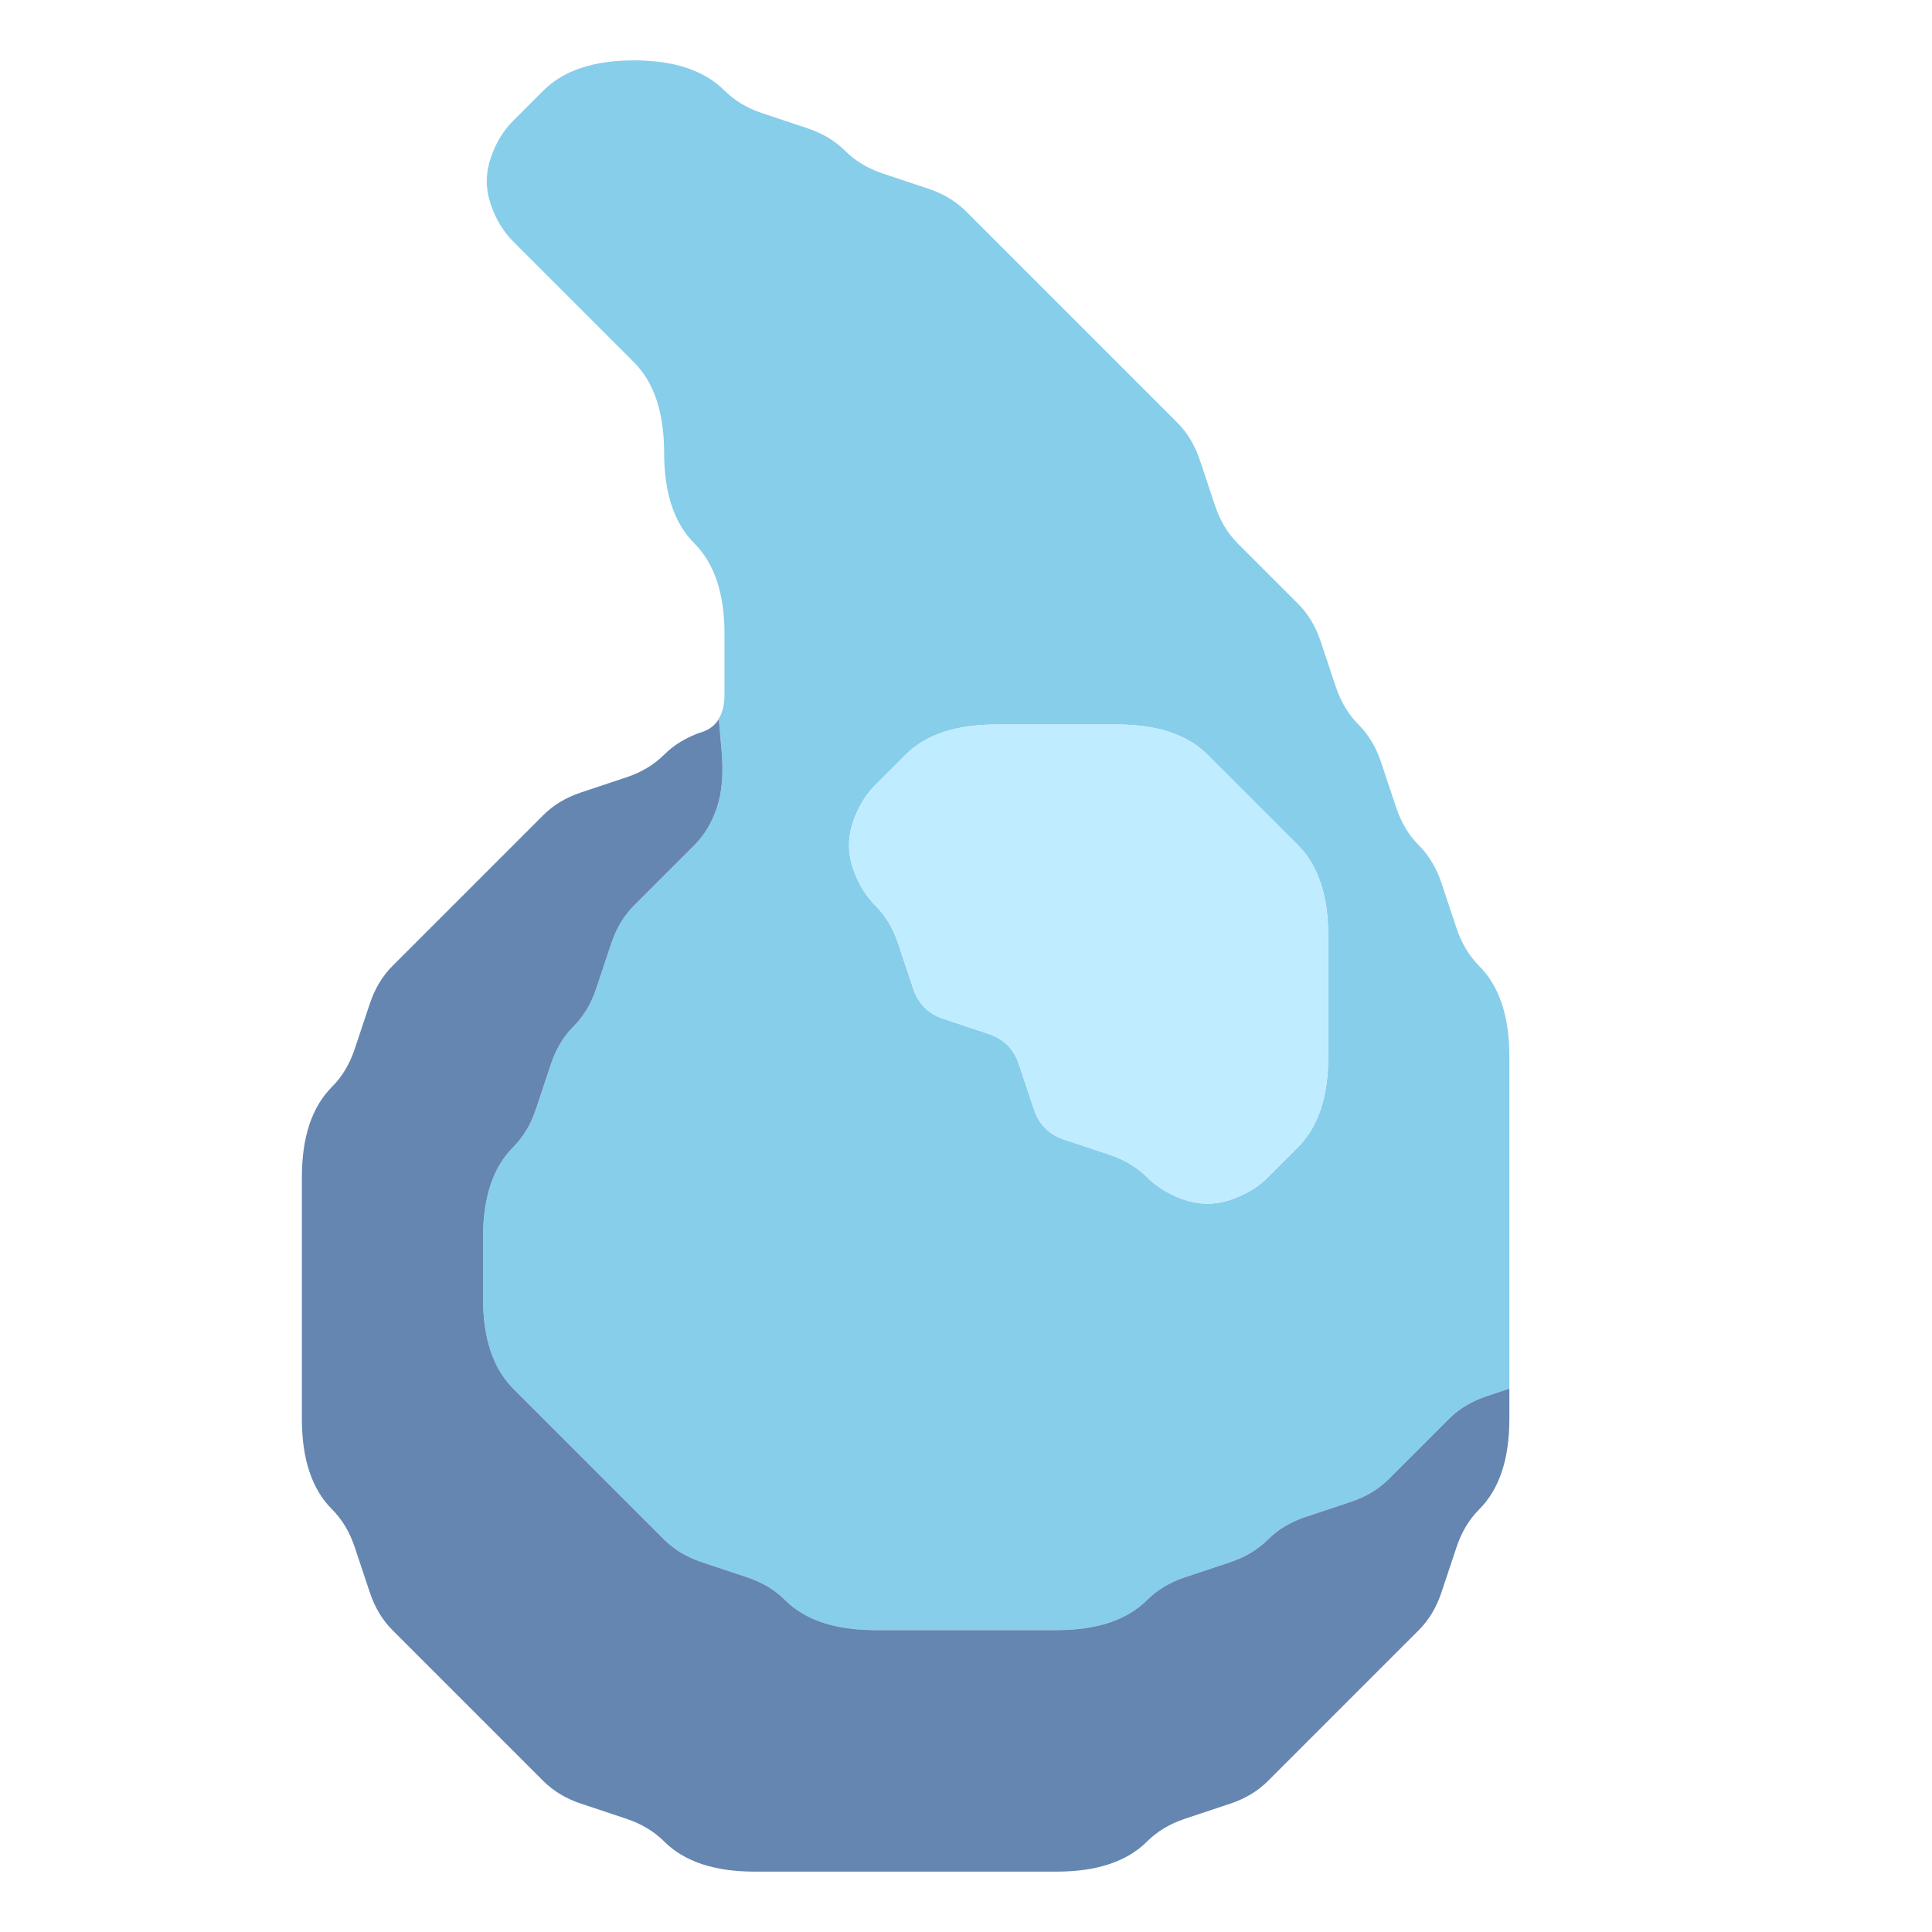
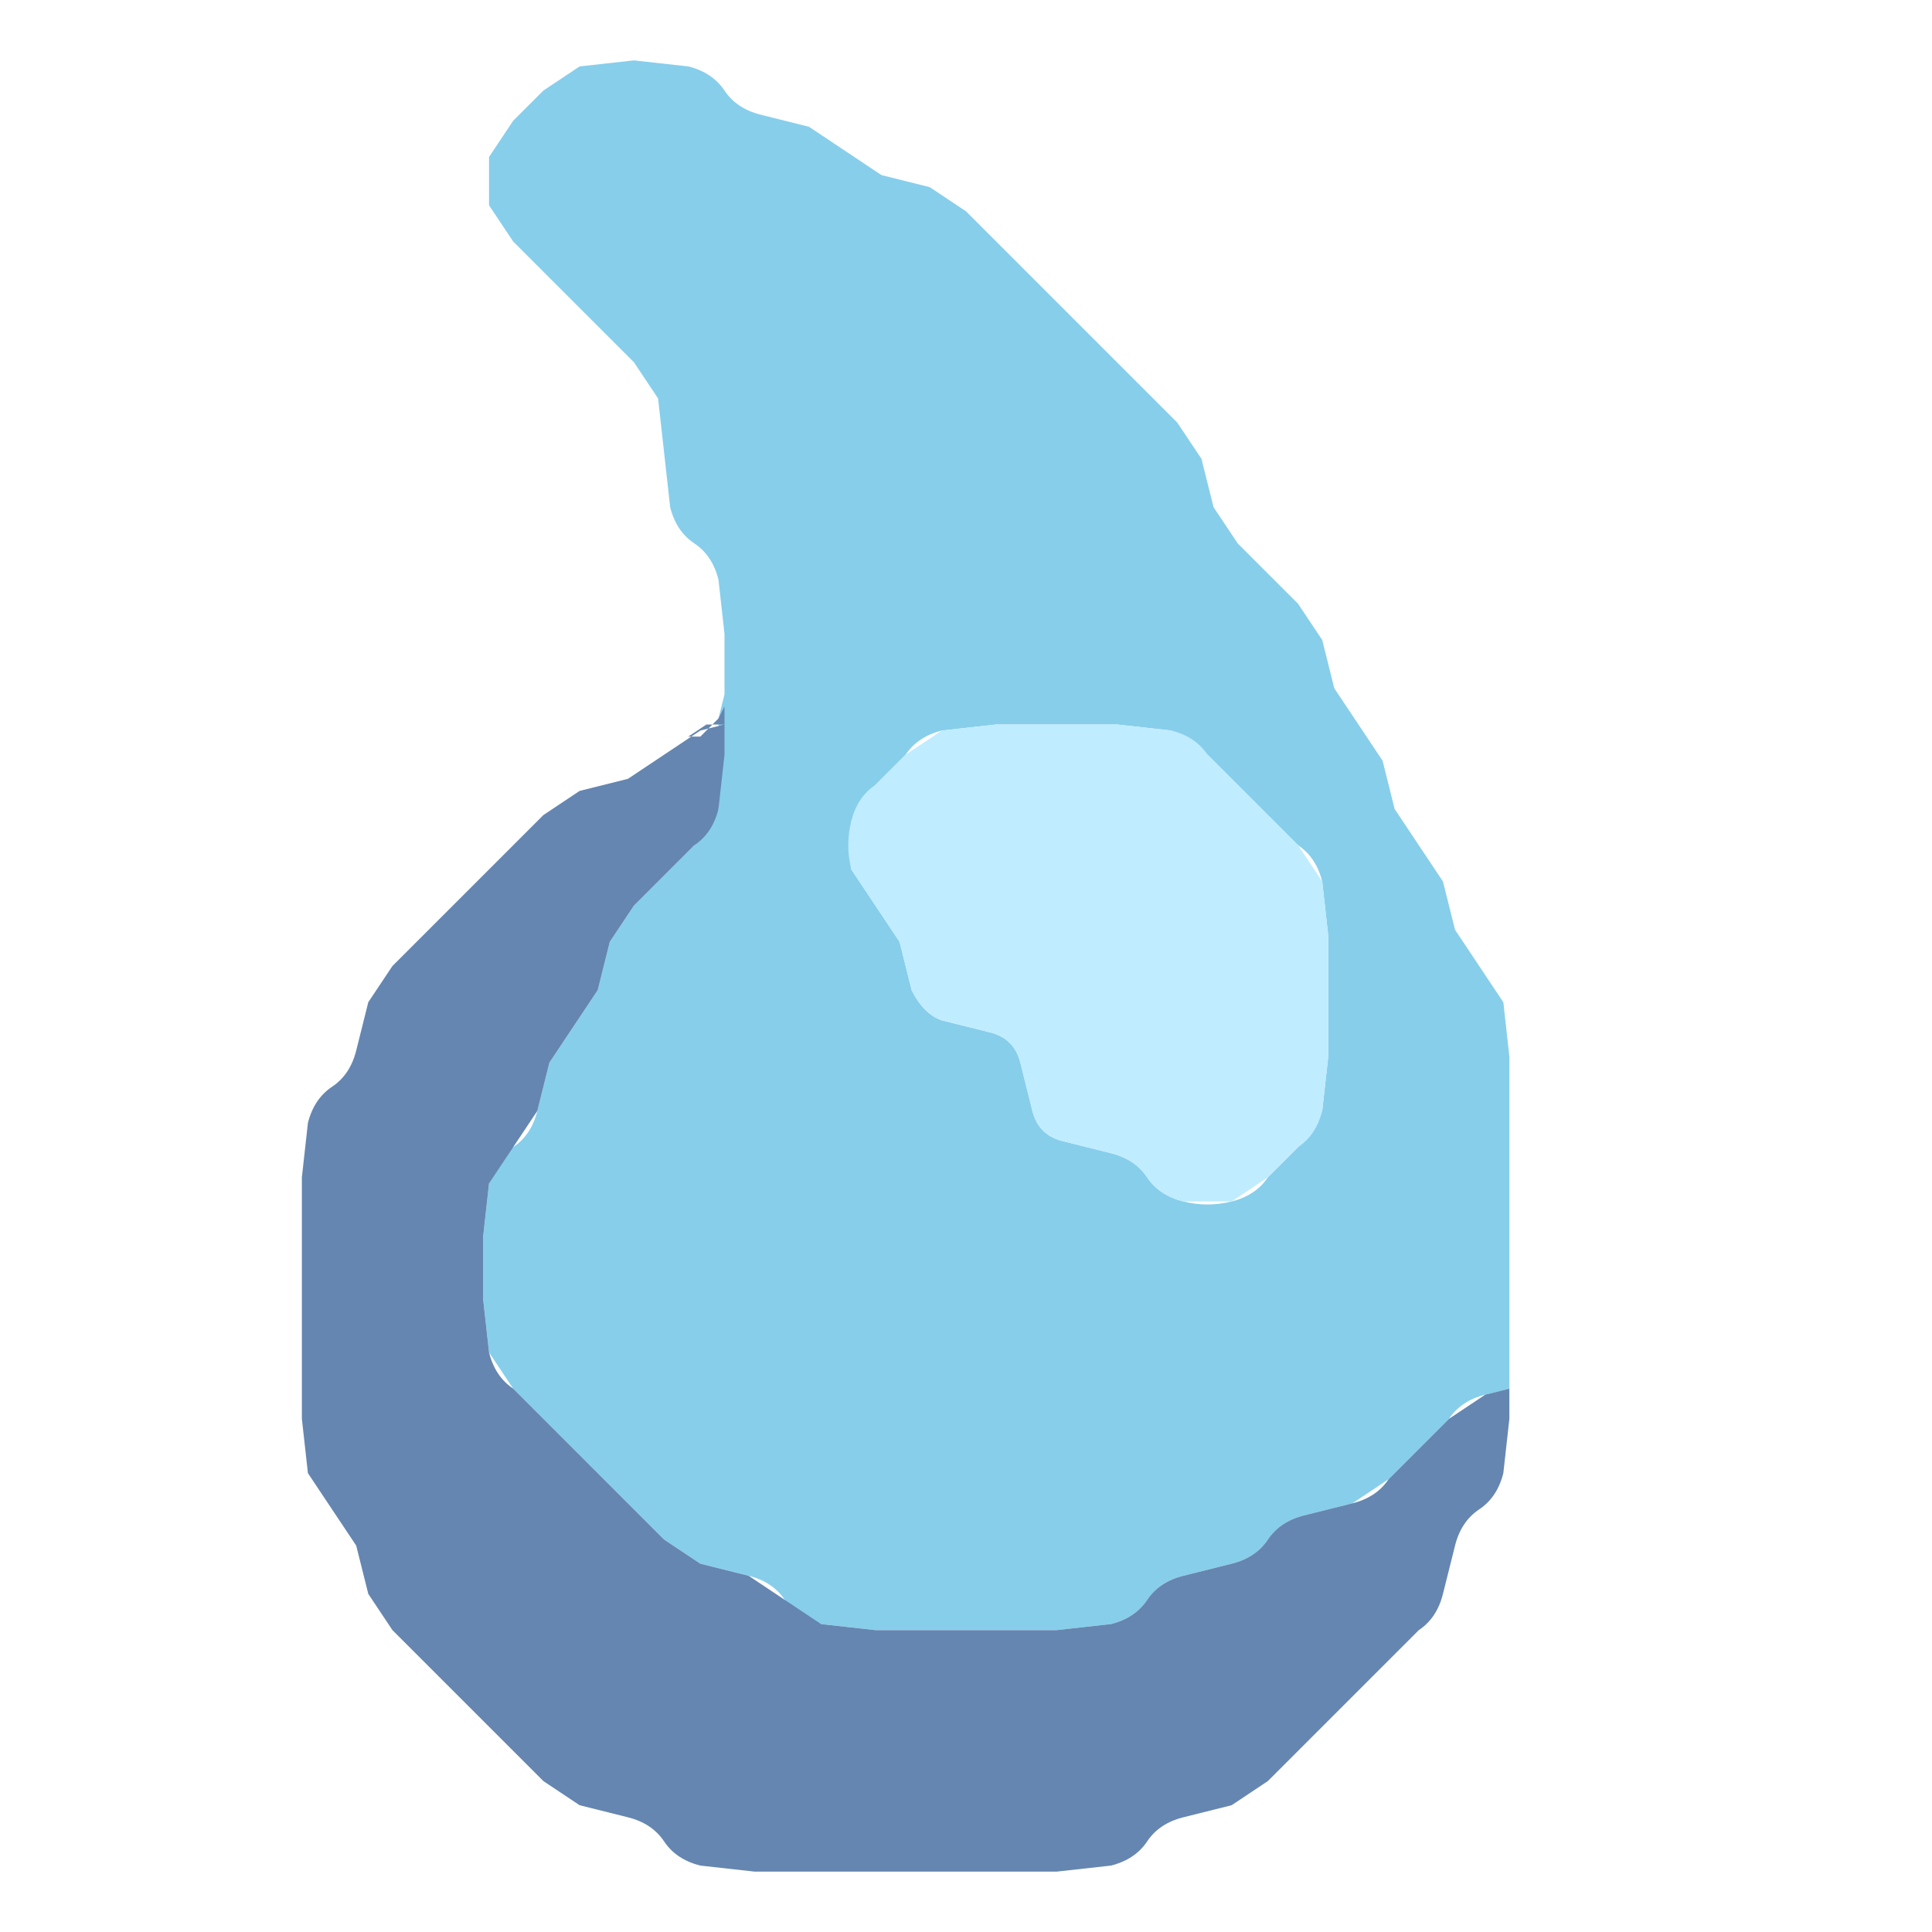
<svg xmlns="http://www.w3.org/2000/svg" viewBox="0 0 32 32">
-   <path d="M0 .5V0h32v32H0V.5M17.5 31q.5 0 .875-.125T19 30.5t.625-.375l.75-.25q.375-.125.625-.375l.5-.5.5-.5.5-.5.5-.5.5-.5q.25-.25.375-.625l.25-.75q.125-.375.375-.625t.375-.625Q25 24 25 23.5v-1-1-1-1-1-1q0-.5-.125-.875T24.5 16t-.375-.625l-.25-.75Q23.75 14.25 23.5 14t-.375-.625l-.25-.75Q22.75 12.25 22.5 12t-.375-.625l-.25-.75Q21.75 10.25 21.5 10l-.5-.5-.5-.5q-.25-.25-.375-.625l-.25-.75Q19.75 7.25 19.5 7l-.5-.5-.5-.5-.5-.5-.5-.5-.5-.5-.5-.5-.5-.5q-.25-.25-.625-.375l-.75-.25Q14.25 2.75 14 2.5t-.625-.375l-.75-.25Q12.25 1.75 12 1.5t-.625-.375Q11 1 10.5 1t-.875.125Q9.25 1.25 9 1.5l-.5.5q-.25.25-.375.625t0 .75Q8.25 3.75 8.5 4l.5.5.5.5.5.5.5.5q.25.25.375.625T11 7.5t.125.875q.125.375.375.625t.375.625Q12 10 12 10.5v1q0 .5-.375.625T11 12.5t-.625.375l-.75.25Q9.25 13.25 9 13.5l-.5.5-.5.5-.5.5-.5.5-.5.5q-.25.25-.375.625l-.25.75Q5.75 17.75 5.5 18t-.375.625Q5 19 5 19.5v4q0 .5.125.875T5.5 25t.375.625l.25.75q.125.375.375.625l.5.5.5.5.5.5.5.5.5.5q.25.25.625.375l.75.25q.375.125.625.375t.625.375Q12 31 12.5 31h5" fill="none" />
-   <path d="M9 1.5q.25-.25.625-.375T10.5 1q.5 0 .875.125T12 1.5t.625.375l.75.25q.375.125.625.375t.625.375l.75.25q.375.125.625.375l.5.5.5.5.5.5.5.5.5.5.5.5.5.5q.25.25.375.625l.25.75q.125.375.375.625l.5.5.5.5q.25.25.375.625l.25.75q.125.375.375.625t.375.625l.25.75q.125.375.375.625t.375.625l.25.75q.125.375.375.625t.375.625Q25 17 25 17.5V23l-.375.125q-.375.125-.625.375l-.5.5-.5.5q-.25.25-.625.375l-.75.25q-.375.125-.625.375t-.625.375l-.75.25q-.375.125-.625.375t-.625.375Q18 27 17.5 27h-3q-.5 0-.875-.125T13 26.5t-.625-.375l-.75-.25Q11.25 25.75 11 25.5l-.5-.5-.5-.5-.5-.5-.5-.5-.5-.5q-.25-.25-.375-.625T8 21.5v-1q0-.5.125-.875T8.5 19t.375-.625l.25-.75Q9.25 17.25 9.5 17t.375-.625l.25-.75q.125-.375.375-.625l.5-.5.5-.5q.25-.25.375-.625t.078-.922l-.047-.547-.047.078-.047.078.094-.156Q12 11.75 12 11.5v-.25.75-.5-1q0-.5-.125-.875T11.5 9t-.375-.625Q11 8 11 7.5t-.125-.875Q10.75 6.25 10.5 6l-.5-.5-.5-.5-.5-.5-.5-.5q-.25-.25-.375-.625t0-.75Q8.25 2.25 8.5 2l.5-.5m10.625 18.375q.375.125.75 0T21 19.5l.5-.5q.25-.25.375-.625T22 17.5v-1-1q0-.5-.125-.875T21.5 14l-.5-.5-.5-.5-.5-.5q-.25-.25-.625-.375T18.5 12h-2q-.5 0-.875.125T15 12.5l-.5.5q-.25.25-.375.625t0 .75q.125.375.375.625t.375.625l.25.75q.125.375.5.5l.75.25q.375.125.5.5l.25.75q.125.375.5.5l.75.25q.375.125.625.375t.625.375M25 23.125v-.875 1-.125" fill="#87ceeb" />
-   <path d="M11 12.5q.25-.25.625-.375L12 12l-.281.094-.281.094.188-.062q.188-.062.281-.219L12 11.75l-.047.078-.047.078.047.547Q12 13 11.875 13.375T11.5 14l-.5.5-.5.5q-.25.25-.375.625l-.25.75Q9.75 16.75 9.5 17t-.375.625l-.25.75Q8.75 18.75 8.5 19t-.375.625Q8 20 8 20.5v1q0 .5.125.875T8.5 23l.5.5.5.5.5.5.5.5.5.5q.25.25.625.375l.75.25q.375.125.625.375t.625.375Q14 27 14.5 27h3q.5 0 .875-.125T19 26.5t.625-.375l.75-.25q.375-.125.625-.375t.625-.375l.75-.25q.375-.125.625-.375l.5-.5.5-.5q.25-.25.625-.375L25 23v.5q0 .5-.125.875T24.5 25t-.375.625l-.25.75q-.125.375-.375.625l-.5.5-.5.5-.5.5-.5.5-.5.5q-.25.25-.625.375l-.75.25q-.375.125-.625.375t-.625.375Q18 31 17.5 31h-5q-.5 0-.875-.125T11 30.5t-.625-.375l-.75-.25Q9.25 29.75 9 29.5l-.5-.5-.5-.5-.5-.5-.5-.5-.5-.5q-.25-.25-.375-.625l-.25-.75Q5.75 25.25 5.5 25t-.375-.625Q5 24 5 23.5v-1-1-1-1q0-.5.125-.875T5.5 18t.375-.625l.25-.75Q6.25 16.25 6.5 16l.5-.5.5-.5.5-.5.5-.5.5-.5q.25-.25.625-.375l.75-.25q.375-.125.625-.375m14 10.875v-.625 1-.375" fill="#6586b0" />
-   <path d="M15 12.5q.25-.25.625-.375T16.5 12h2q.5 0 .875.125T20 12.5l.5.5.5.5.5.5q.25.25.375.625T22 15.5v2q0 .5-.125.875T21.5 19l-.5.5q-.25.25-.625.375t-.75 0Q19.25 19.75 19 19.5t-.625-.375l-.75-.25q-.375-.125-.5-.5l-.25-.75q-.125-.375-.5-.5l-.75-.25q-.375-.125-.5-.5l-.25-.75Q14.75 15.25 14.5 15t-.375-.625q-.125-.375 0-.75T14.5 13l.5-.5" fill="#c0ecff" />
+   <path d="M0 .5V0h32v32H0V.5M17.5 31l.9-.1q.4-.1.6-.4t.6-.4l.8-.2q.4-.1.6-.4l.5-.5.5-.5.5-.5.5-.5.5-.5.4-.6.2-.8q.1-.4.4-.6t.4-.6l.1-.9v-6l-.1-.9q-.1-.4-.4-.6t-.4-.6l-.2-.8-.4-.6-.4-.6-.2-.8-.4-.6-.4-.6-.2-.8-.4-.6-.5-.5-.5-.5-.4-.6-.2-.8-.4-.6-.5-.5-.5-.5-.5-.5-.5-.5-.5-.5-.5-.5-.5-.5-.6-.4-.8-.2-.6-.4-.6-.4-.8-.2-.6-.4-.6-.4-.9-.1-.9.1-.6.4-.5.5-.4.6v.8l.4.6.5.5.5.5.5.5.5.5.4.6.1.9.1.9.4.6.4.6.1.9v1q0 .5-.4.6t-.6.4-.6.4l-.8.2-.6.4-.5.5-.5.5-.5.5-.5.5-.5.5-.4.6-.2.8-.4.6-.4.6-.1.9v4l.1.9q.1.4.4.6t.4.6l.2.8.4.6.5.5.5.5.5.5.5.5.5.5.6.4.8.2.6.4.6.4.9.1h5" fill="none" />
+   <path d="m9 1.5.6-.4.9-.1.9.1q.4.1.6.4t.6.4l.8.2.6.4.6.4.8.2.6.4.5.5.5.5.5.5.5.5.5.5.5.5.5.5.4.6.2.8.4.6.5.5.5.5.4.6.2.8.4.6.4.6.2.8.4.6.4.6.2.8.4.6.4.6.1.9V23l-.4.1q-.4.1-.6.4l-.5.5-.5.5-.6.4-.8.2q-.4.1-.6.4t-.6.4l-.8.2q-.4.1-.6.4t-.6.4l-.9.1h-3l-.9-.1q-.4-.1-.6-.4t-.6-.4l-.8-.2-.6-.4-.5-.5-.5-.5-.5-.5-.5-.5-.5-.5-.4-.6-.1-.9v-1l.1-.9q.1-.4.4-.6t.4-.6l.2-.8.4-.6.4-.6.2-.8.4-.6.5-.5.5-.5.4-.6v-1.5.2-.2l.1-.4v-.3.8-1.5l-.1-.9q-.1-.4-.4-.6t-.4-.6l-.1-.9-.1-.9-.4-.6-.5-.5-.5-.5-.5-.5-.5-.5-.4-.6v-.8l.4-.6.5-.5m10.6 18.4q.4.1.8 0t.6-.4l.5-.5.4-.6.1-.9v-2l-.1-.9q-.1-.4-.4-.6l-.5-.5-.5-.5-.5-.5-.6-.4-.9-.1h-2l-.9.1q-.4.1-.6.4l-.5.5-.4.6v.8l.4.6.4.6.2.8q.2.4.5.5l.8.2q.4.1.5.5l.2.8q.1.4.5.5l.8.2q.4.1.6.4t.6.4M25 23v-.9 1" fill="#87ceeb" />
+   <path d="m11 12.5.6-.4.4-.1h-.3l-.3.2h.2l.3-.3.1-.2v.8l-.1.9q-.1.4-.4.6l-.5.5-.5.5-.4.6-.2.8-.4.6-.4.6-.2.8-.4.6-.4.6-.1.9v1l.1.9q.1.4.4.6l.5.5.5.5.5.5.5.5.5.5.6.4.8.2.6.4.6.4.9.1h3l.9-.1q.4-.1.6-.4t.6-.4l.8-.2q.4-.1.6-.4t.6-.4l.8-.2q.4-.1.6-.4l.5-.5.5-.5.6-.4.4-.1v.5l-.1.9q-.1.4-.4.6t-.4.6l-.2.8q-.1.4-.4.6l-.5.5-.5.5-.5.5-.5.5-.5.5-.6.4-.8.2q-.4.1-.6.4t-.6.4l-.9.1h-5l-.9-.1q-.4-.1-.6-.4t-.6-.4l-.8-.2-.6-.4-.5-.5-.5-.5-.5-.5-.5-.5-.5-.5-.4-.6-.2-.8-.4-.6-.4-.6-.1-.9v-4l.1-.9q.1-.4.4-.6t.4-.6l.2-.8.4-.6.5-.5.5-.5.5-.5.5-.5.5-.5.6-.4.8-.2.6-.4m14 10.9v-.6 1-.4" fill="#6586b0" />
+   <path d="m15 12.5.6-.4.9-.1h2l.9.1q.4.1.6.4l.5.5.5.5.5.5.4.6.1.9v2l-.1.9q-.1.4-.4.6l-.5.5-.6.4h-.8q-.4-.1-.6-.4t-.6-.4l-.8-.2q-.4-.1-.5-.5l-.2-.8q-.1-.4-.5-.5l-.8-.2q-.3-.1-.5-.5l-.2-.8-.4-.6-.4-.6q-.1-.4 0-.8t.4-.6l.5-.5" fill="#c0ecff" />
</svg>
